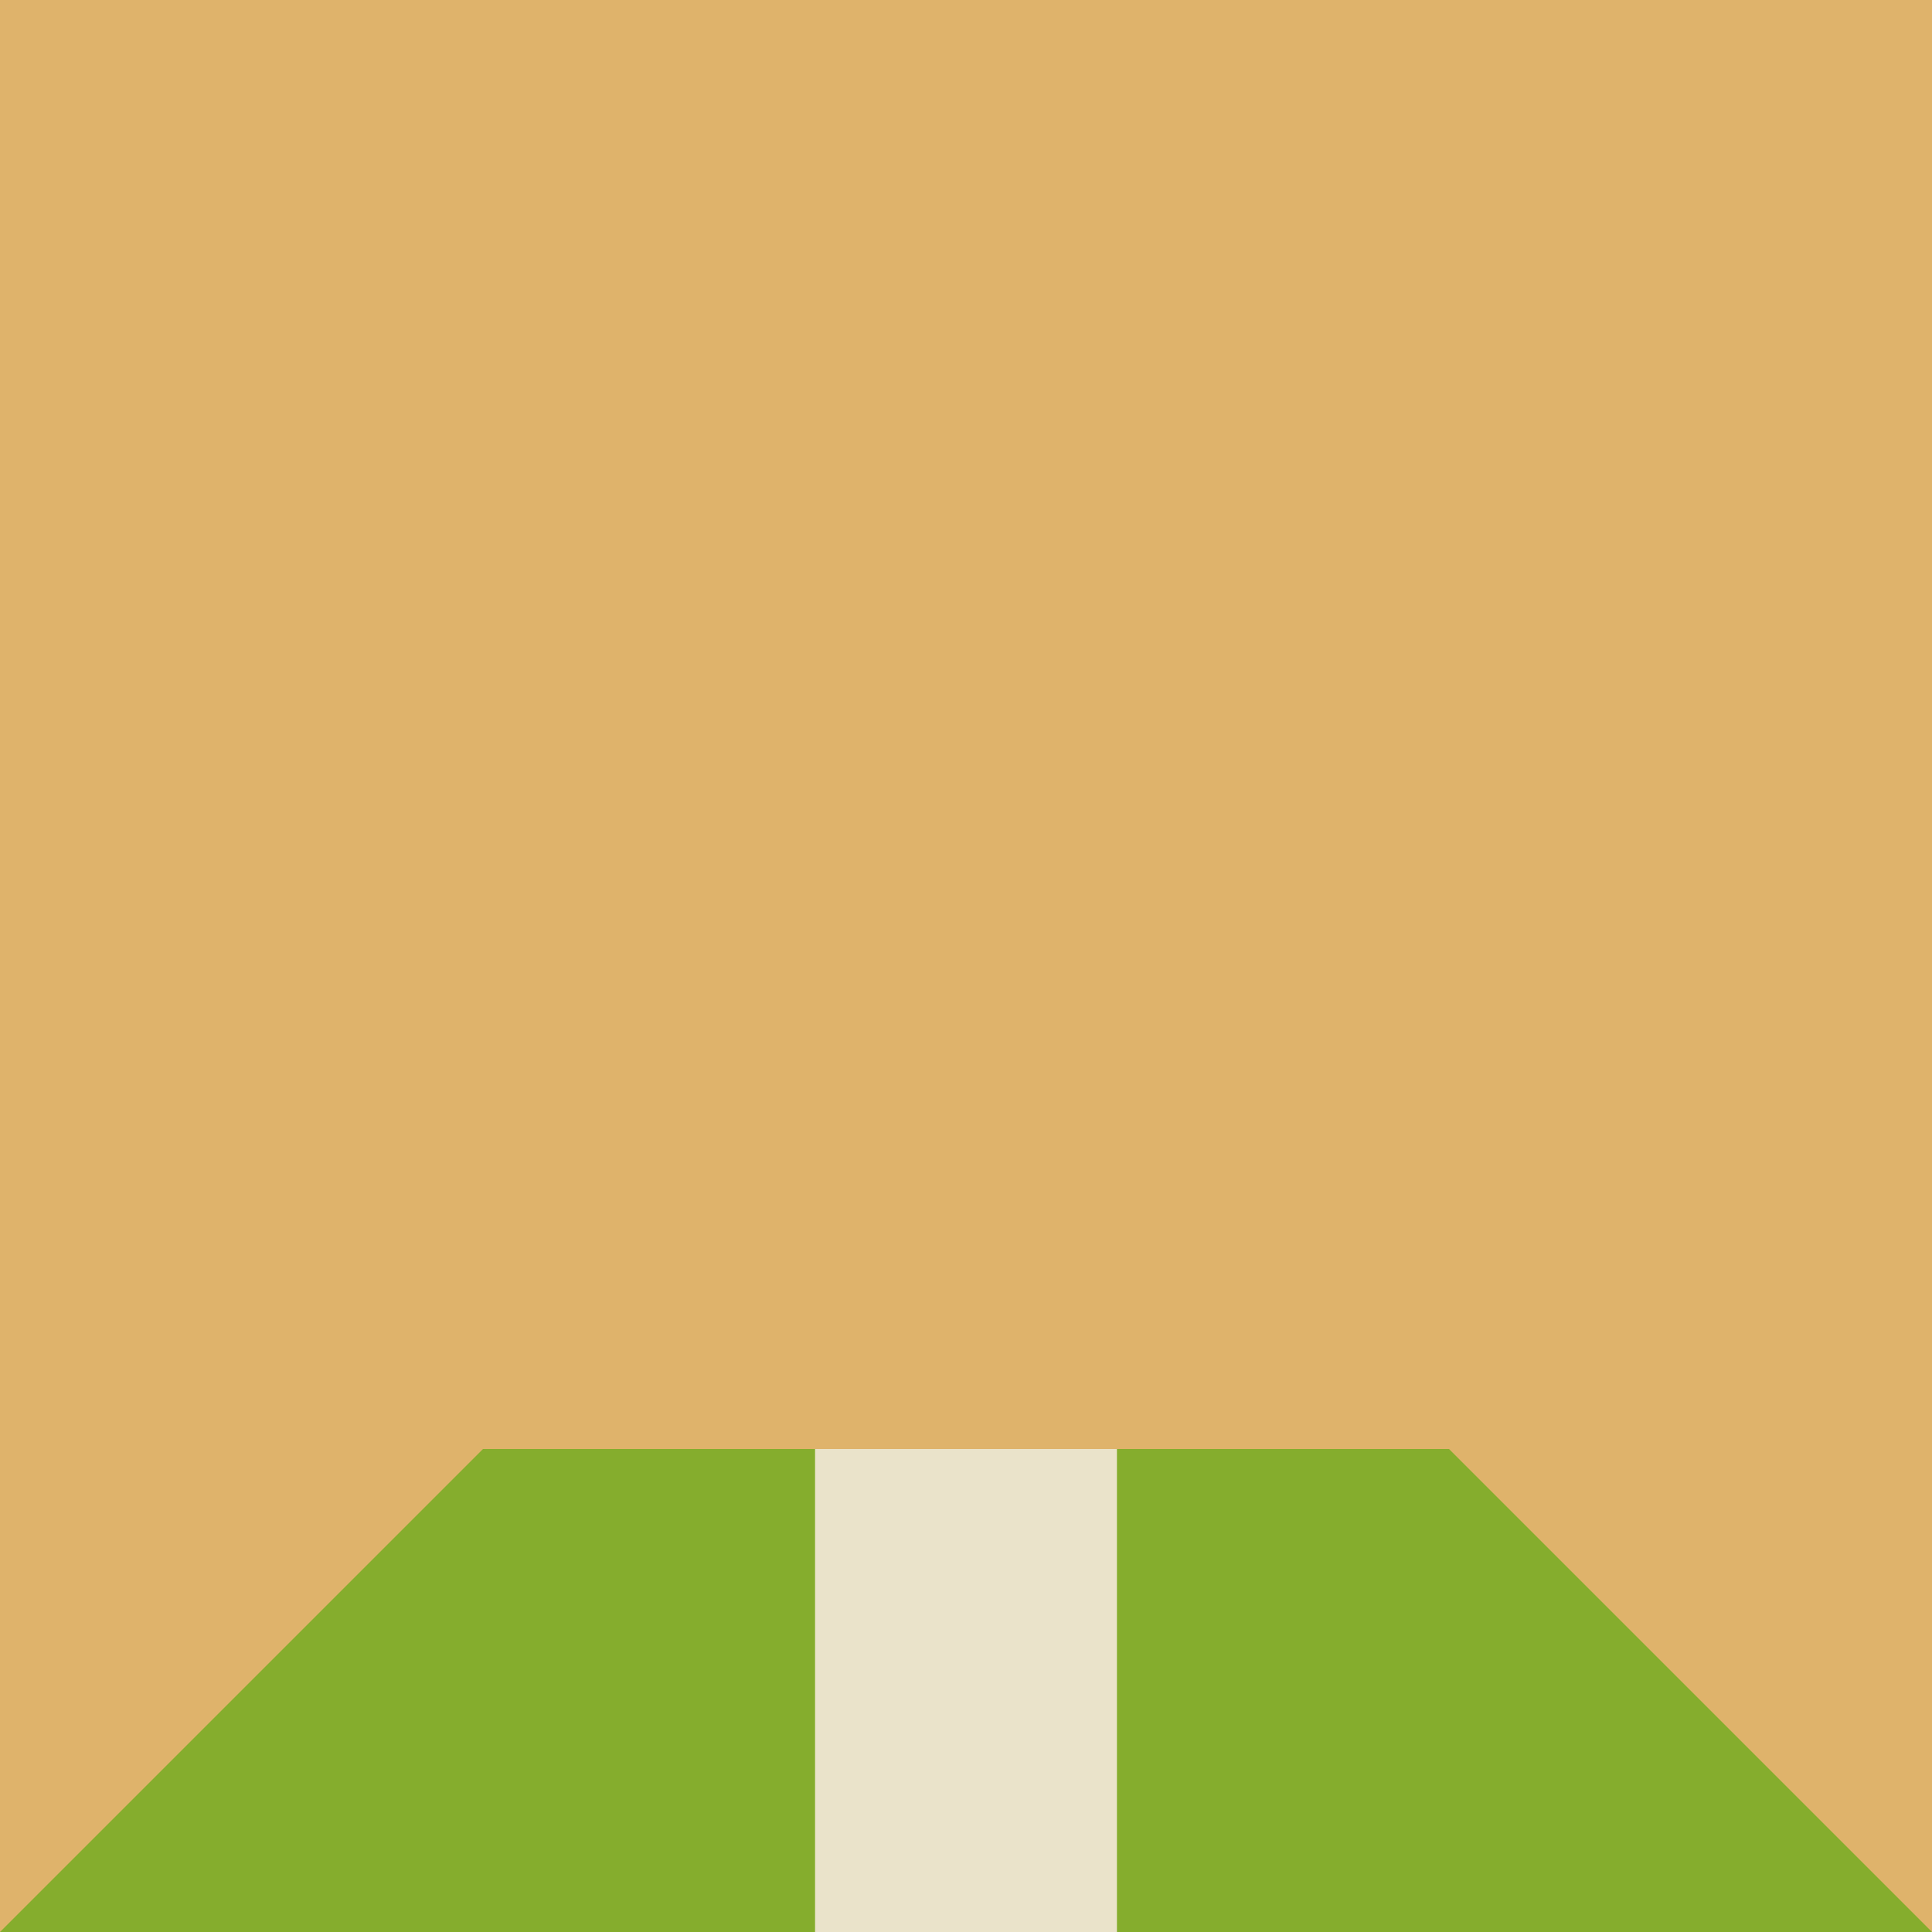
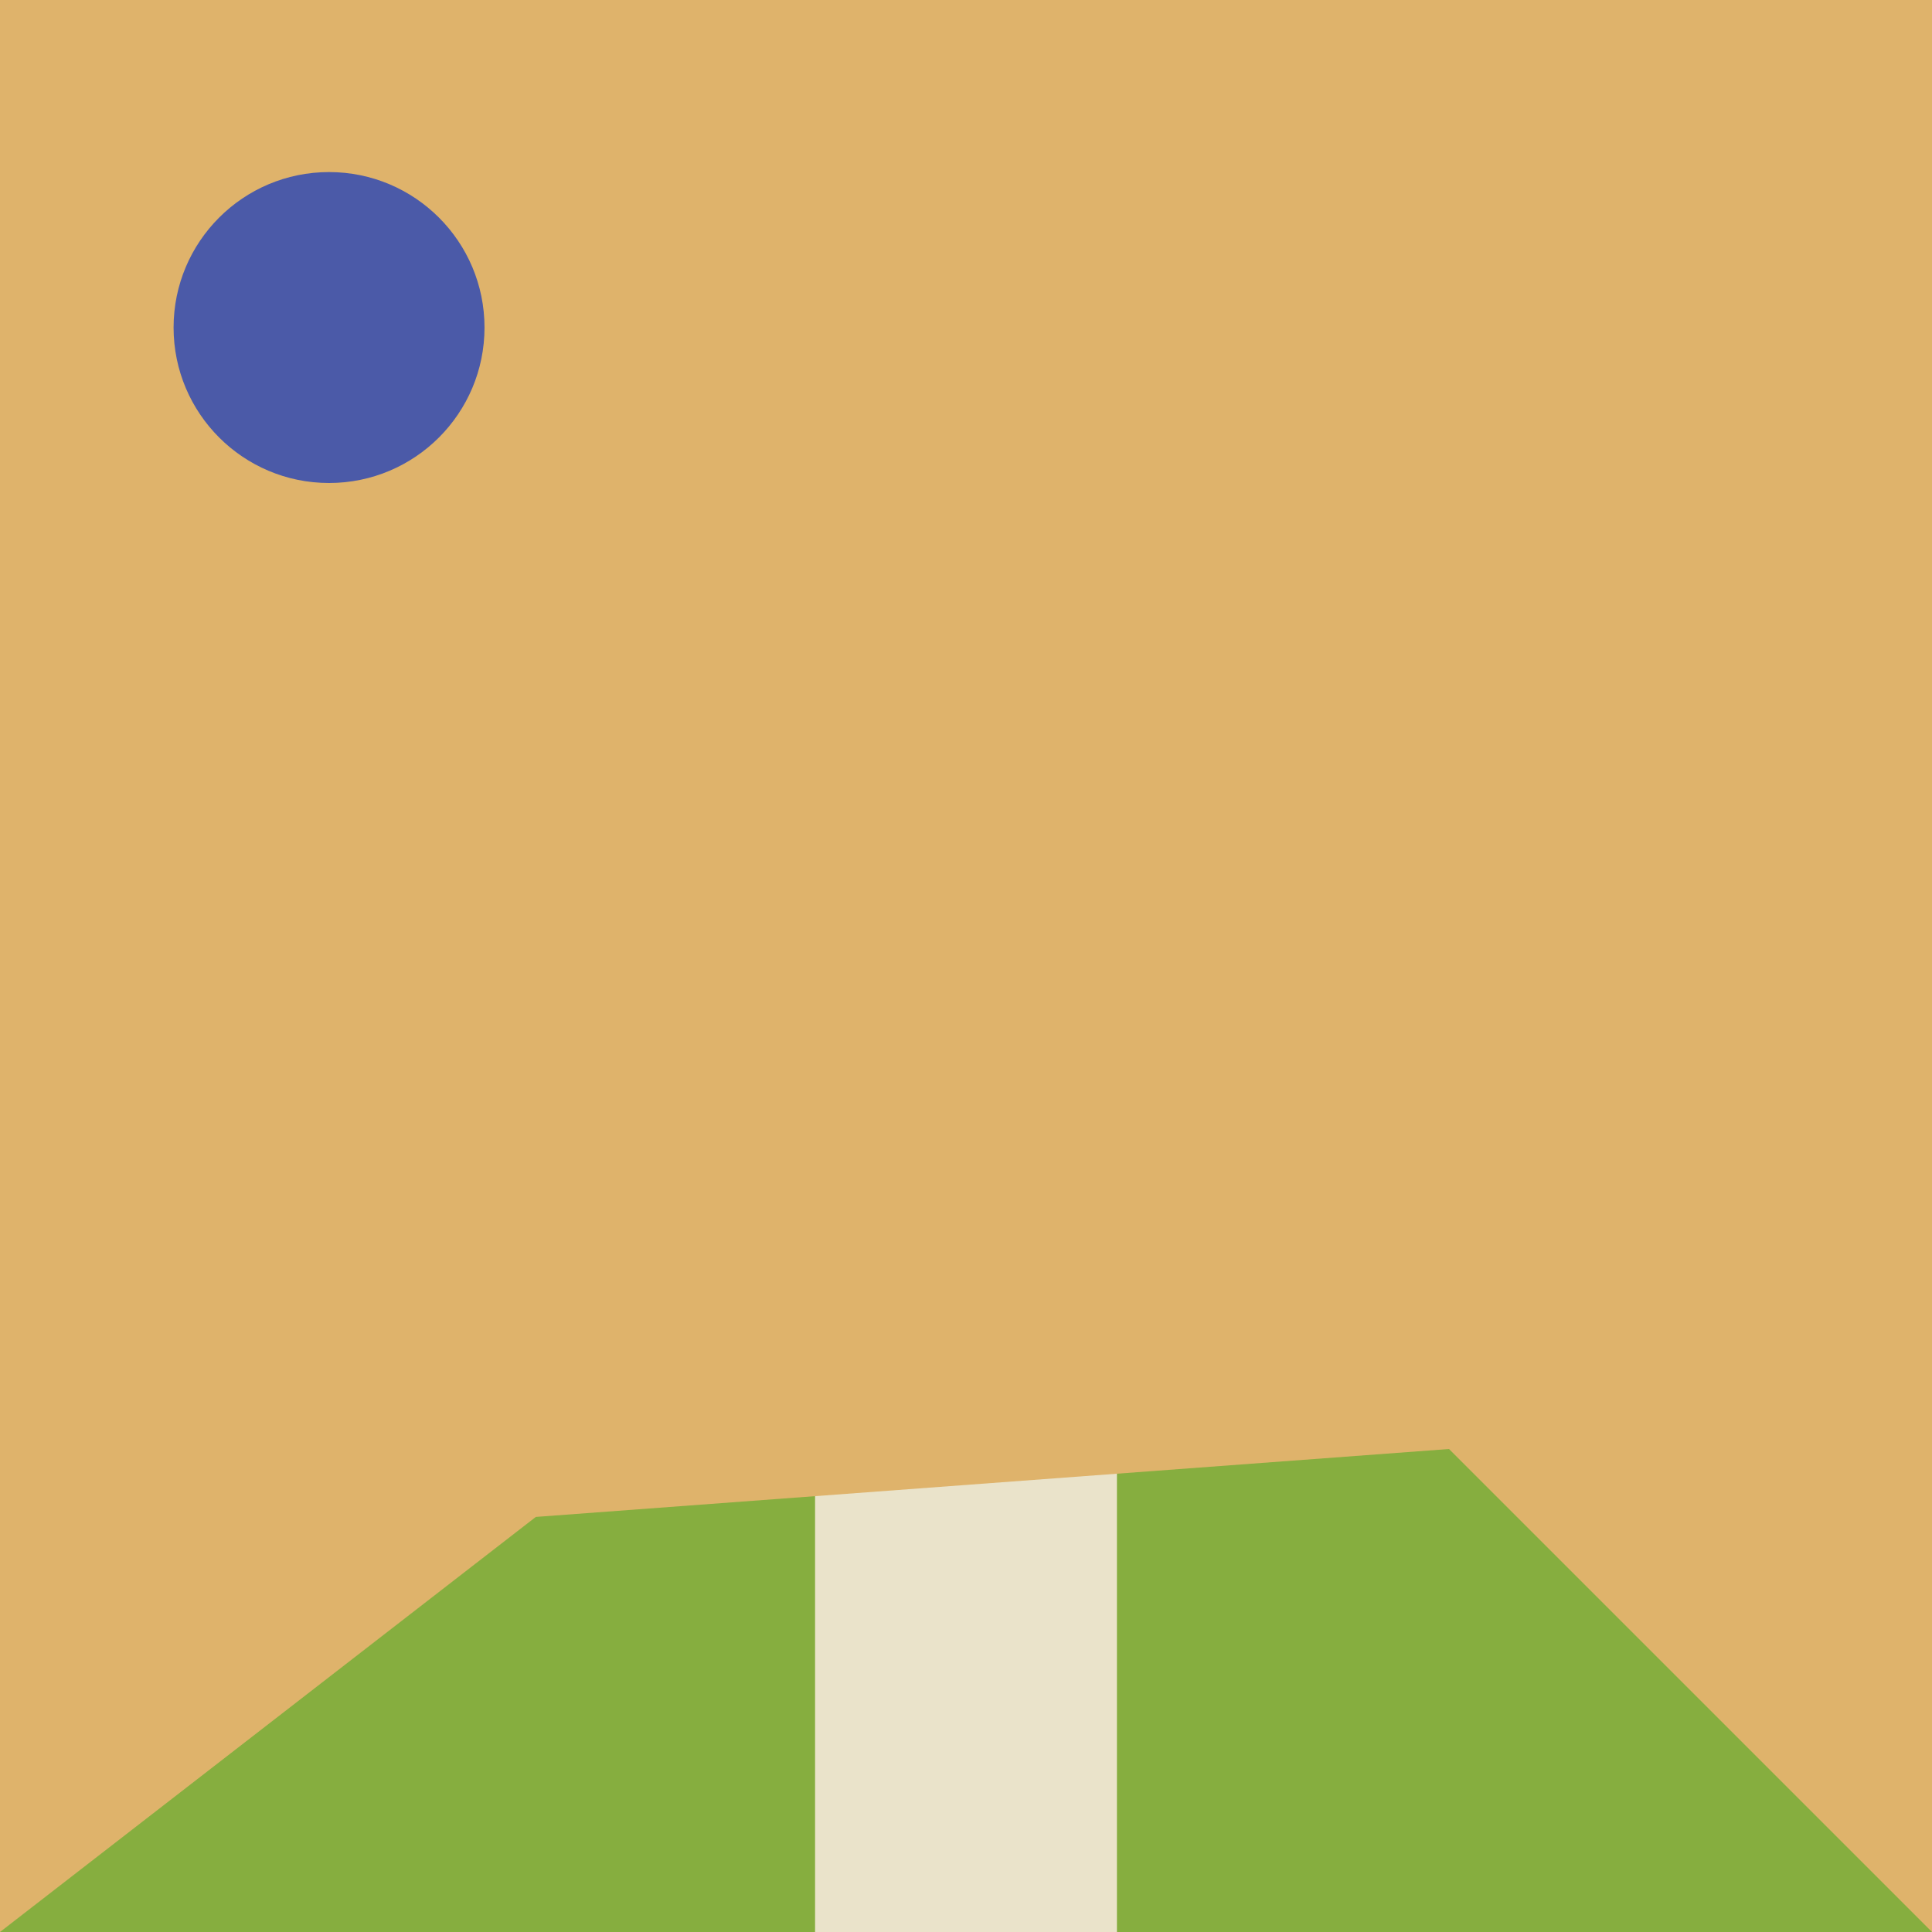
- <svg xmlns="http://www.w3.org/2000/svg" version="1.1" id="Layer_1" x="0px" y="0px" width="128px" height="128px" viewBox="128 384 128 128" style="enable-background:new 128 384 128 128;" xml:space="preserve">
+ <svg xmlns="http://www.w3.org/2000/svg" version="1.1" id="Layer_1" x="0px" y="0px" width="128px" height="128px" viewBox="0 0 128 128" style="enable-background:new 0 0 128 128;" xml:space="preserve">
  <style type="text/css">
- 	.st0{fill:#85AD2D;}
- 	.st1{fill:#DFB36B;}
- 	.st2{fill:#3A4DDB;}
- 	.st3{fill:none;stroke:#EAE3CA;stroke-width:20;stroke-miterlimit:10;}
+ 	.st0{fill:#86AE3F;}
+ 	.st1{fill:none;stroke:#EAE3CA;stroke-width:20;stroke-miterlimit:10;}
+ 	.st2{fill:#DFB36B;}
+ 	.st3{fill:#4B5AA8;}
</style>
-   <rect x="128" y="384" class="st0" width="128" height="128" />
-   <g id="city">
-     <polygon class="st1" points="128,384 128,512 160,480 224,480 256,512 256,384  " />
+   <rect class="st0" width="128" height="128" />
+   <g>
+     <line class="st1" x1="64" y1="96" x2="64" y2="128" />
  </g>
-   <g>
-     <line class="st3" x1="192" y1="480" x2="192" y2="512" />
+   <g id="city_14_">
+     <polygon class="st2" points="0,0 0,128 35.5,100.5 96,96 128,128 128,0  " />
  </g>
+   <circle class="st3" cx="21.8" cy="21.7" r="10.3" />
</svg>
